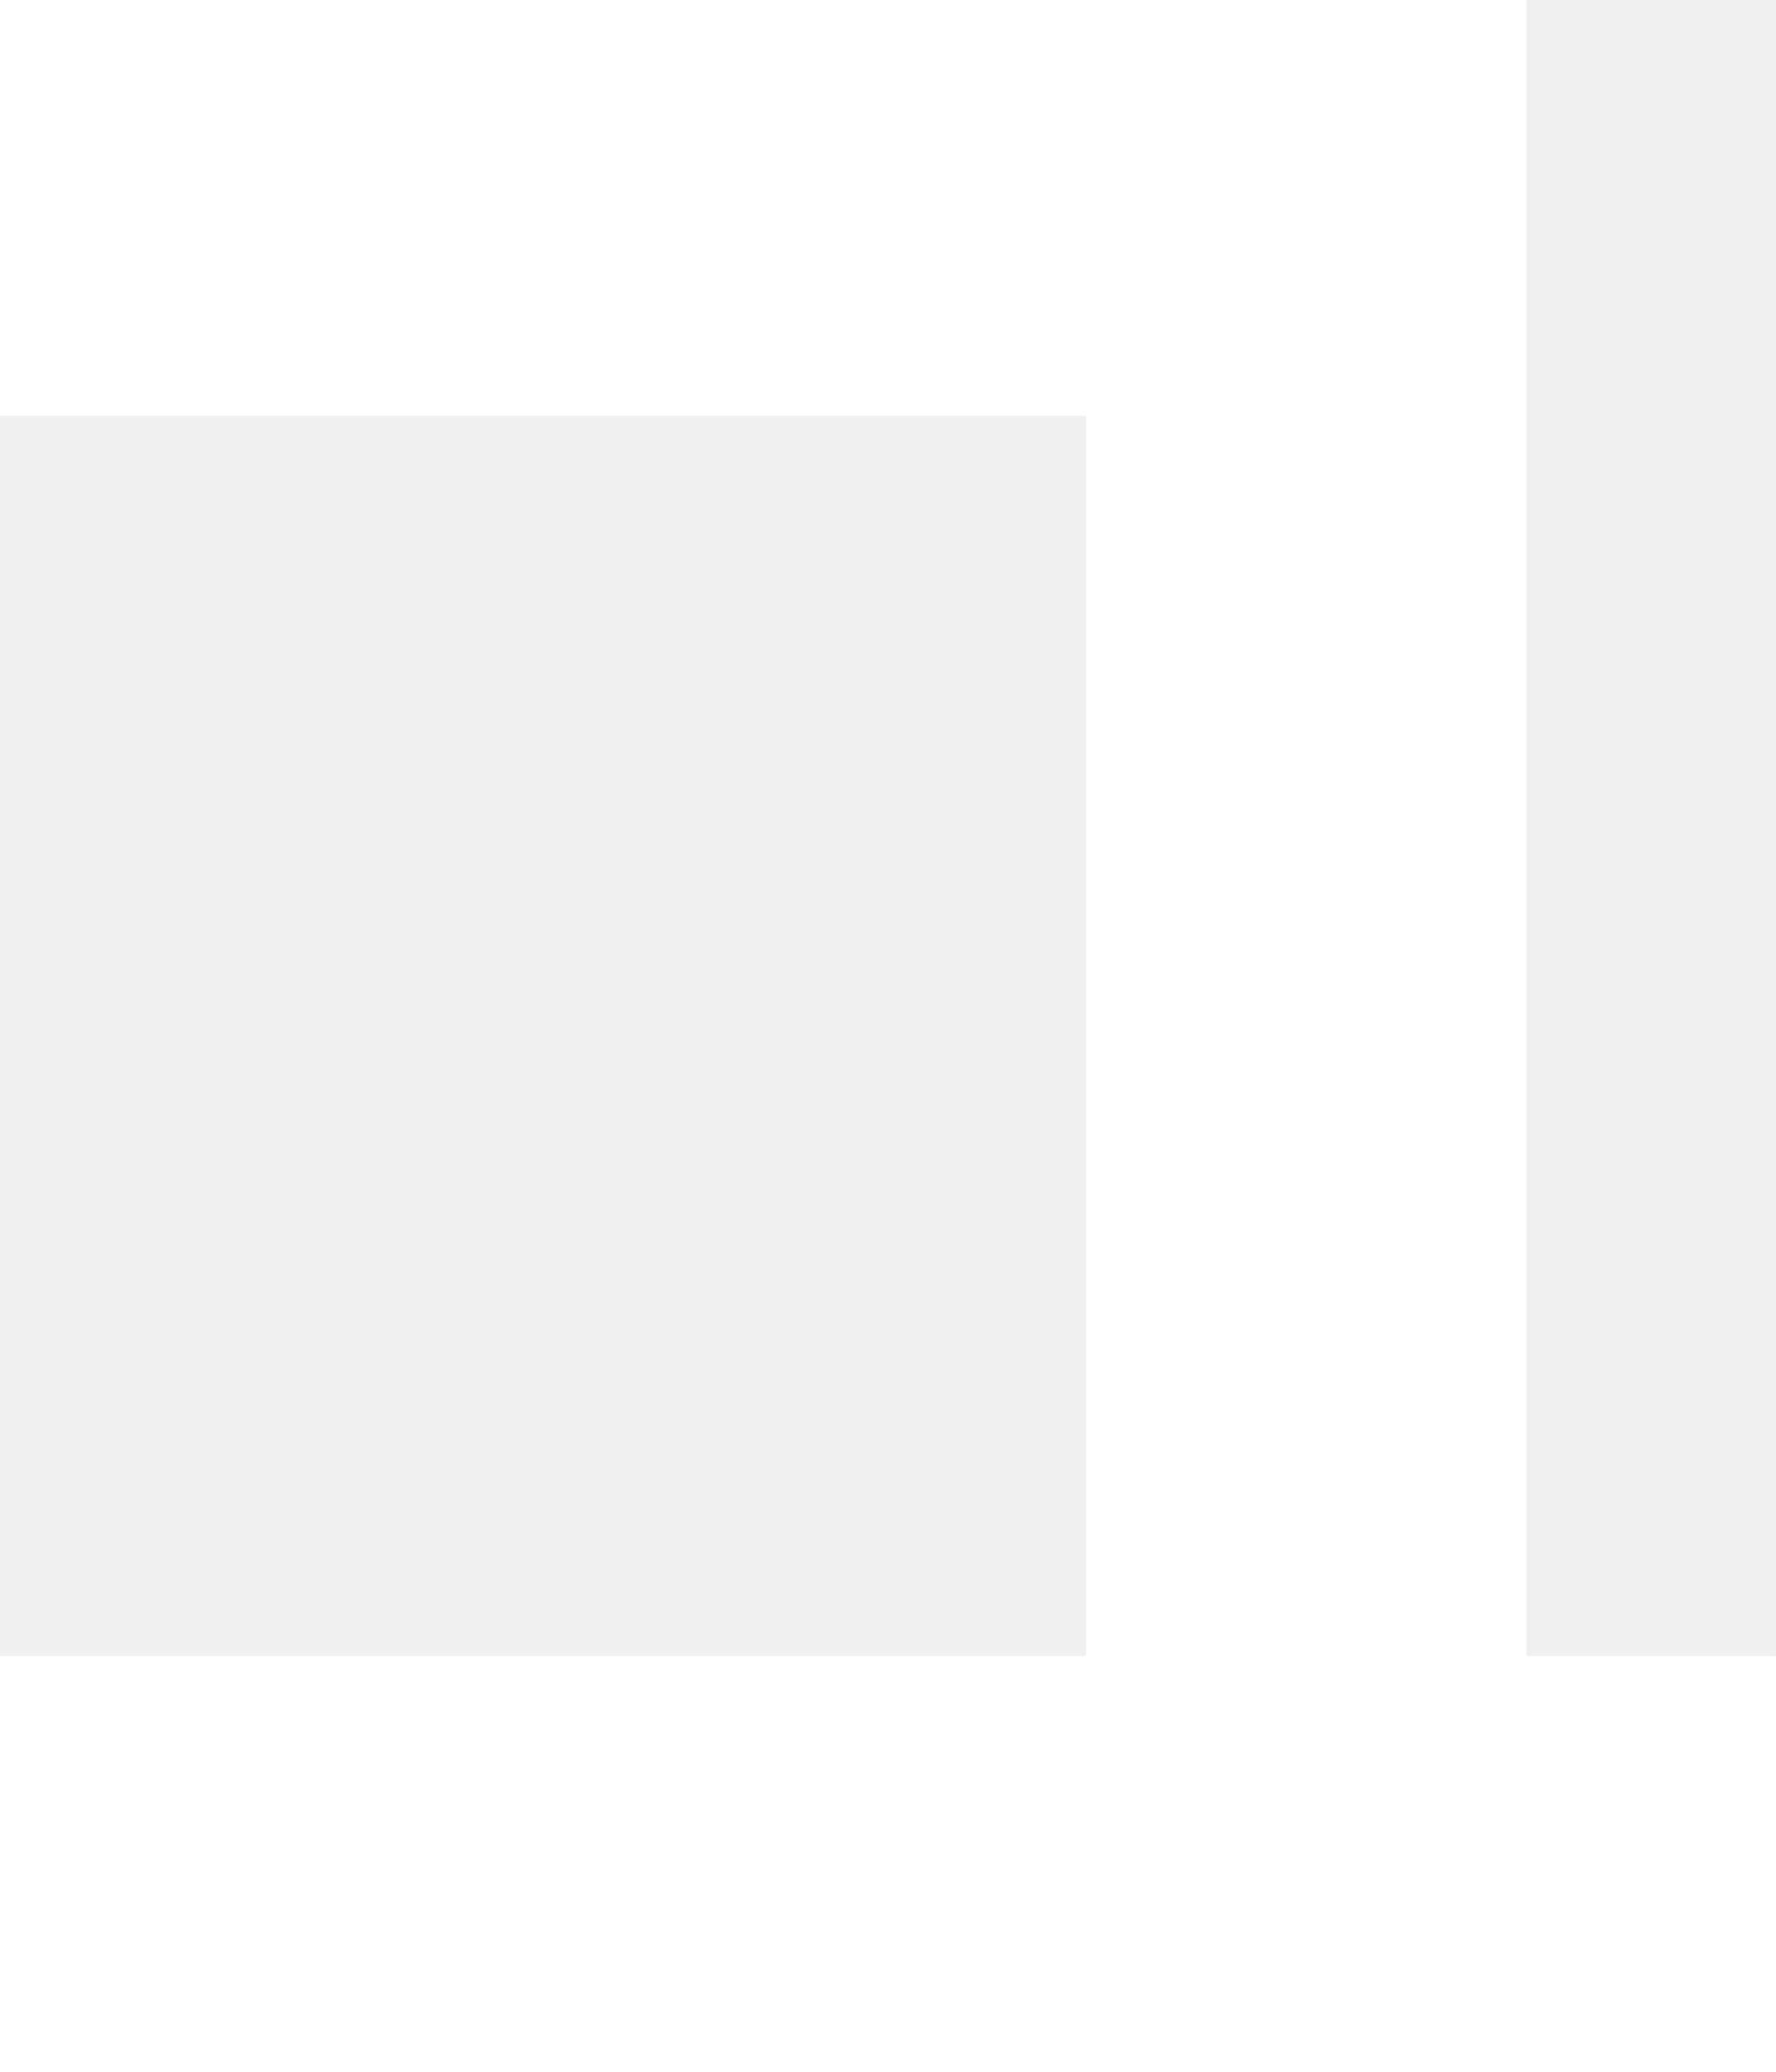
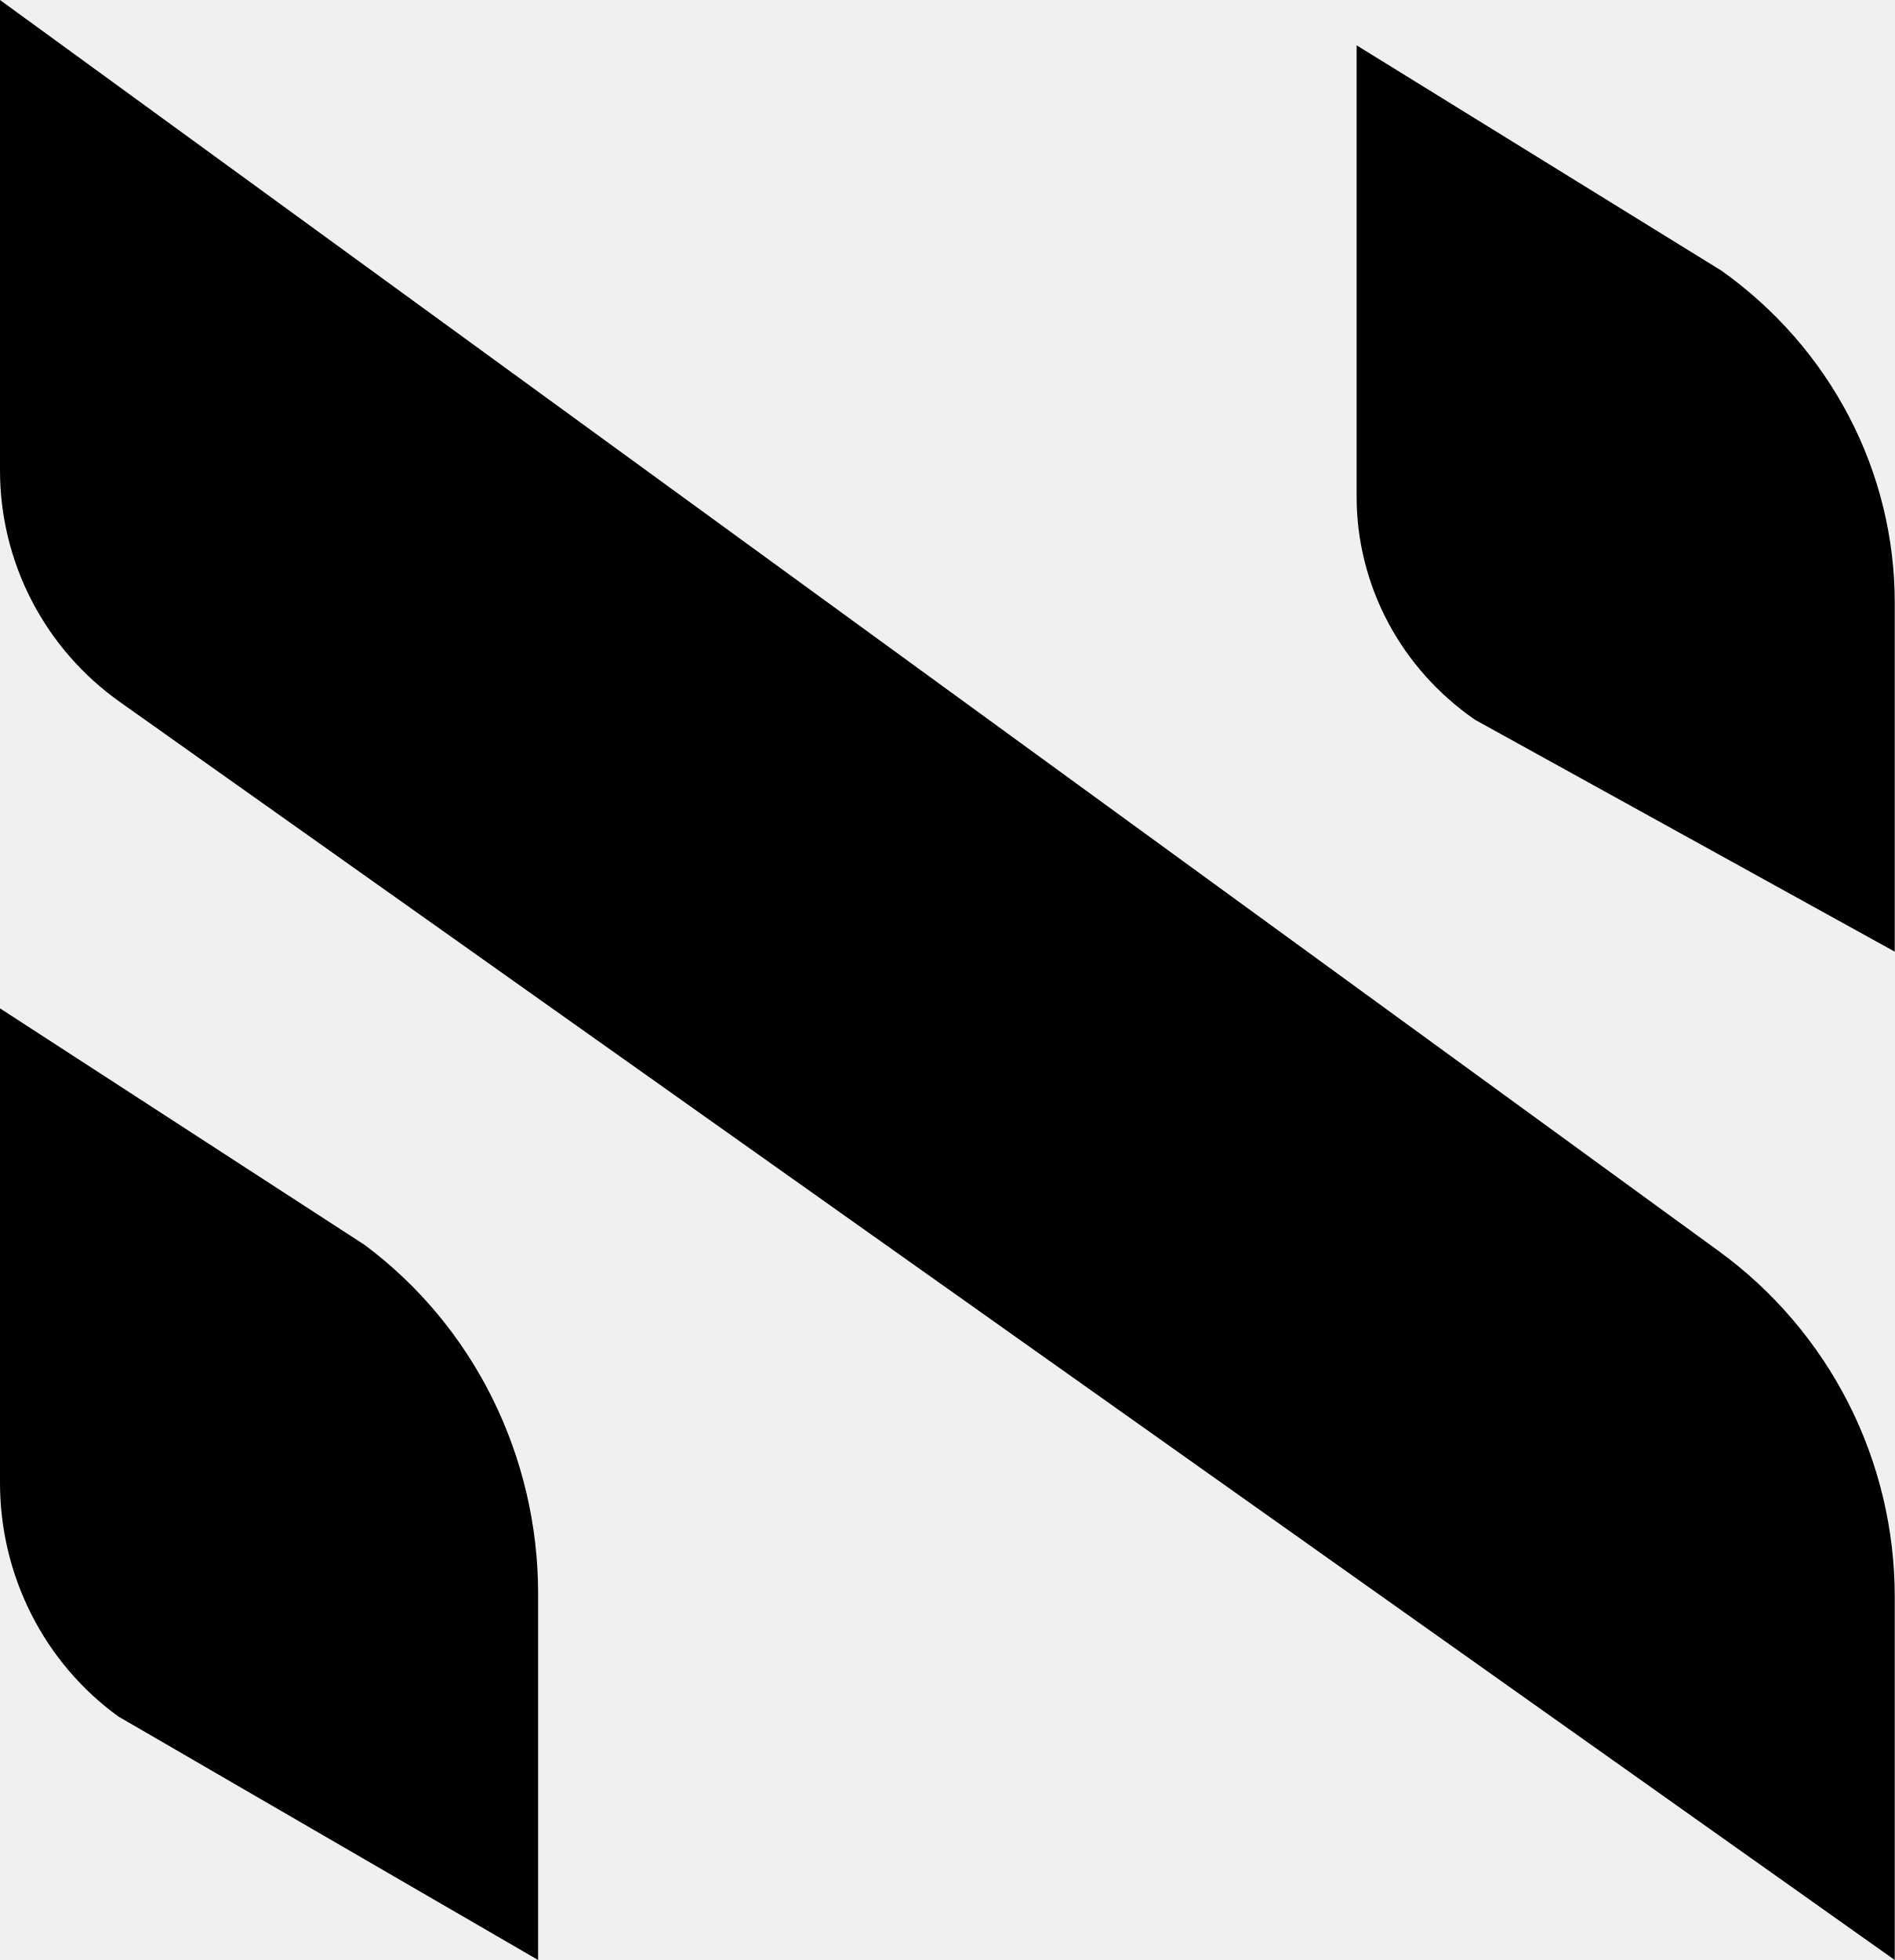
- <svg xmlns="http://www.w3.org/2000/svg" width="30" height="35" viewBox="0 0 30 35" fill="none">
-   <path d="M29 28.475H25.285V6.025V1V0.5H24.785H1H0.5V1V6.025V6.525H1H18.847V28.475H1H0.5V28.975V34V34.5H1H29H29.5V34V28.975V28.475H29Z" fill="white" stroke="white" />
+ <svg xmlns="http://www.w3.org/2000/svg" width="29" height="30" viewBox="0 0 29 30" fill="none">
+   <path d="M4.89751e-08 0V7.2C-0 7.895 0.167 8.58 0.487 9.197C0.807 9.814 1.271 10.346 1.84 10.748L29 30V24.438C29 23.407 28.756 22.391 28.288 21.471C27.819 20.552 27.14 19.756 26.304 19.148L4.89751e-08 0Z" fill="black" />
+   <path d="M20.764 0.694V7.605C20.764 8.273 20.929 8.931 21.244 9.525C21.559 10.118 22.016 10.63 22.576 11.017L29 14.566V9.224C29 8.234 28.761 7.257 28.299 6.374C27.838 5.491 27.169 4.726 26.346 4.142L20.764 0.694Z" fill="black" />
+   <path d="M5.04226e-08 15.434V22.695C-0 23.396 0.164 24.086 0.48 24.709C0.795 25.331 1.252 25.868 1.812 26.273L8.236 30V24.39C8.236 23.351 7.995 22.326 7.534 21.398C7.073 20.471 6.404 19.668 5.581 19.055L5.04226e-08 15.434Z" fill="black" />
</svg>
